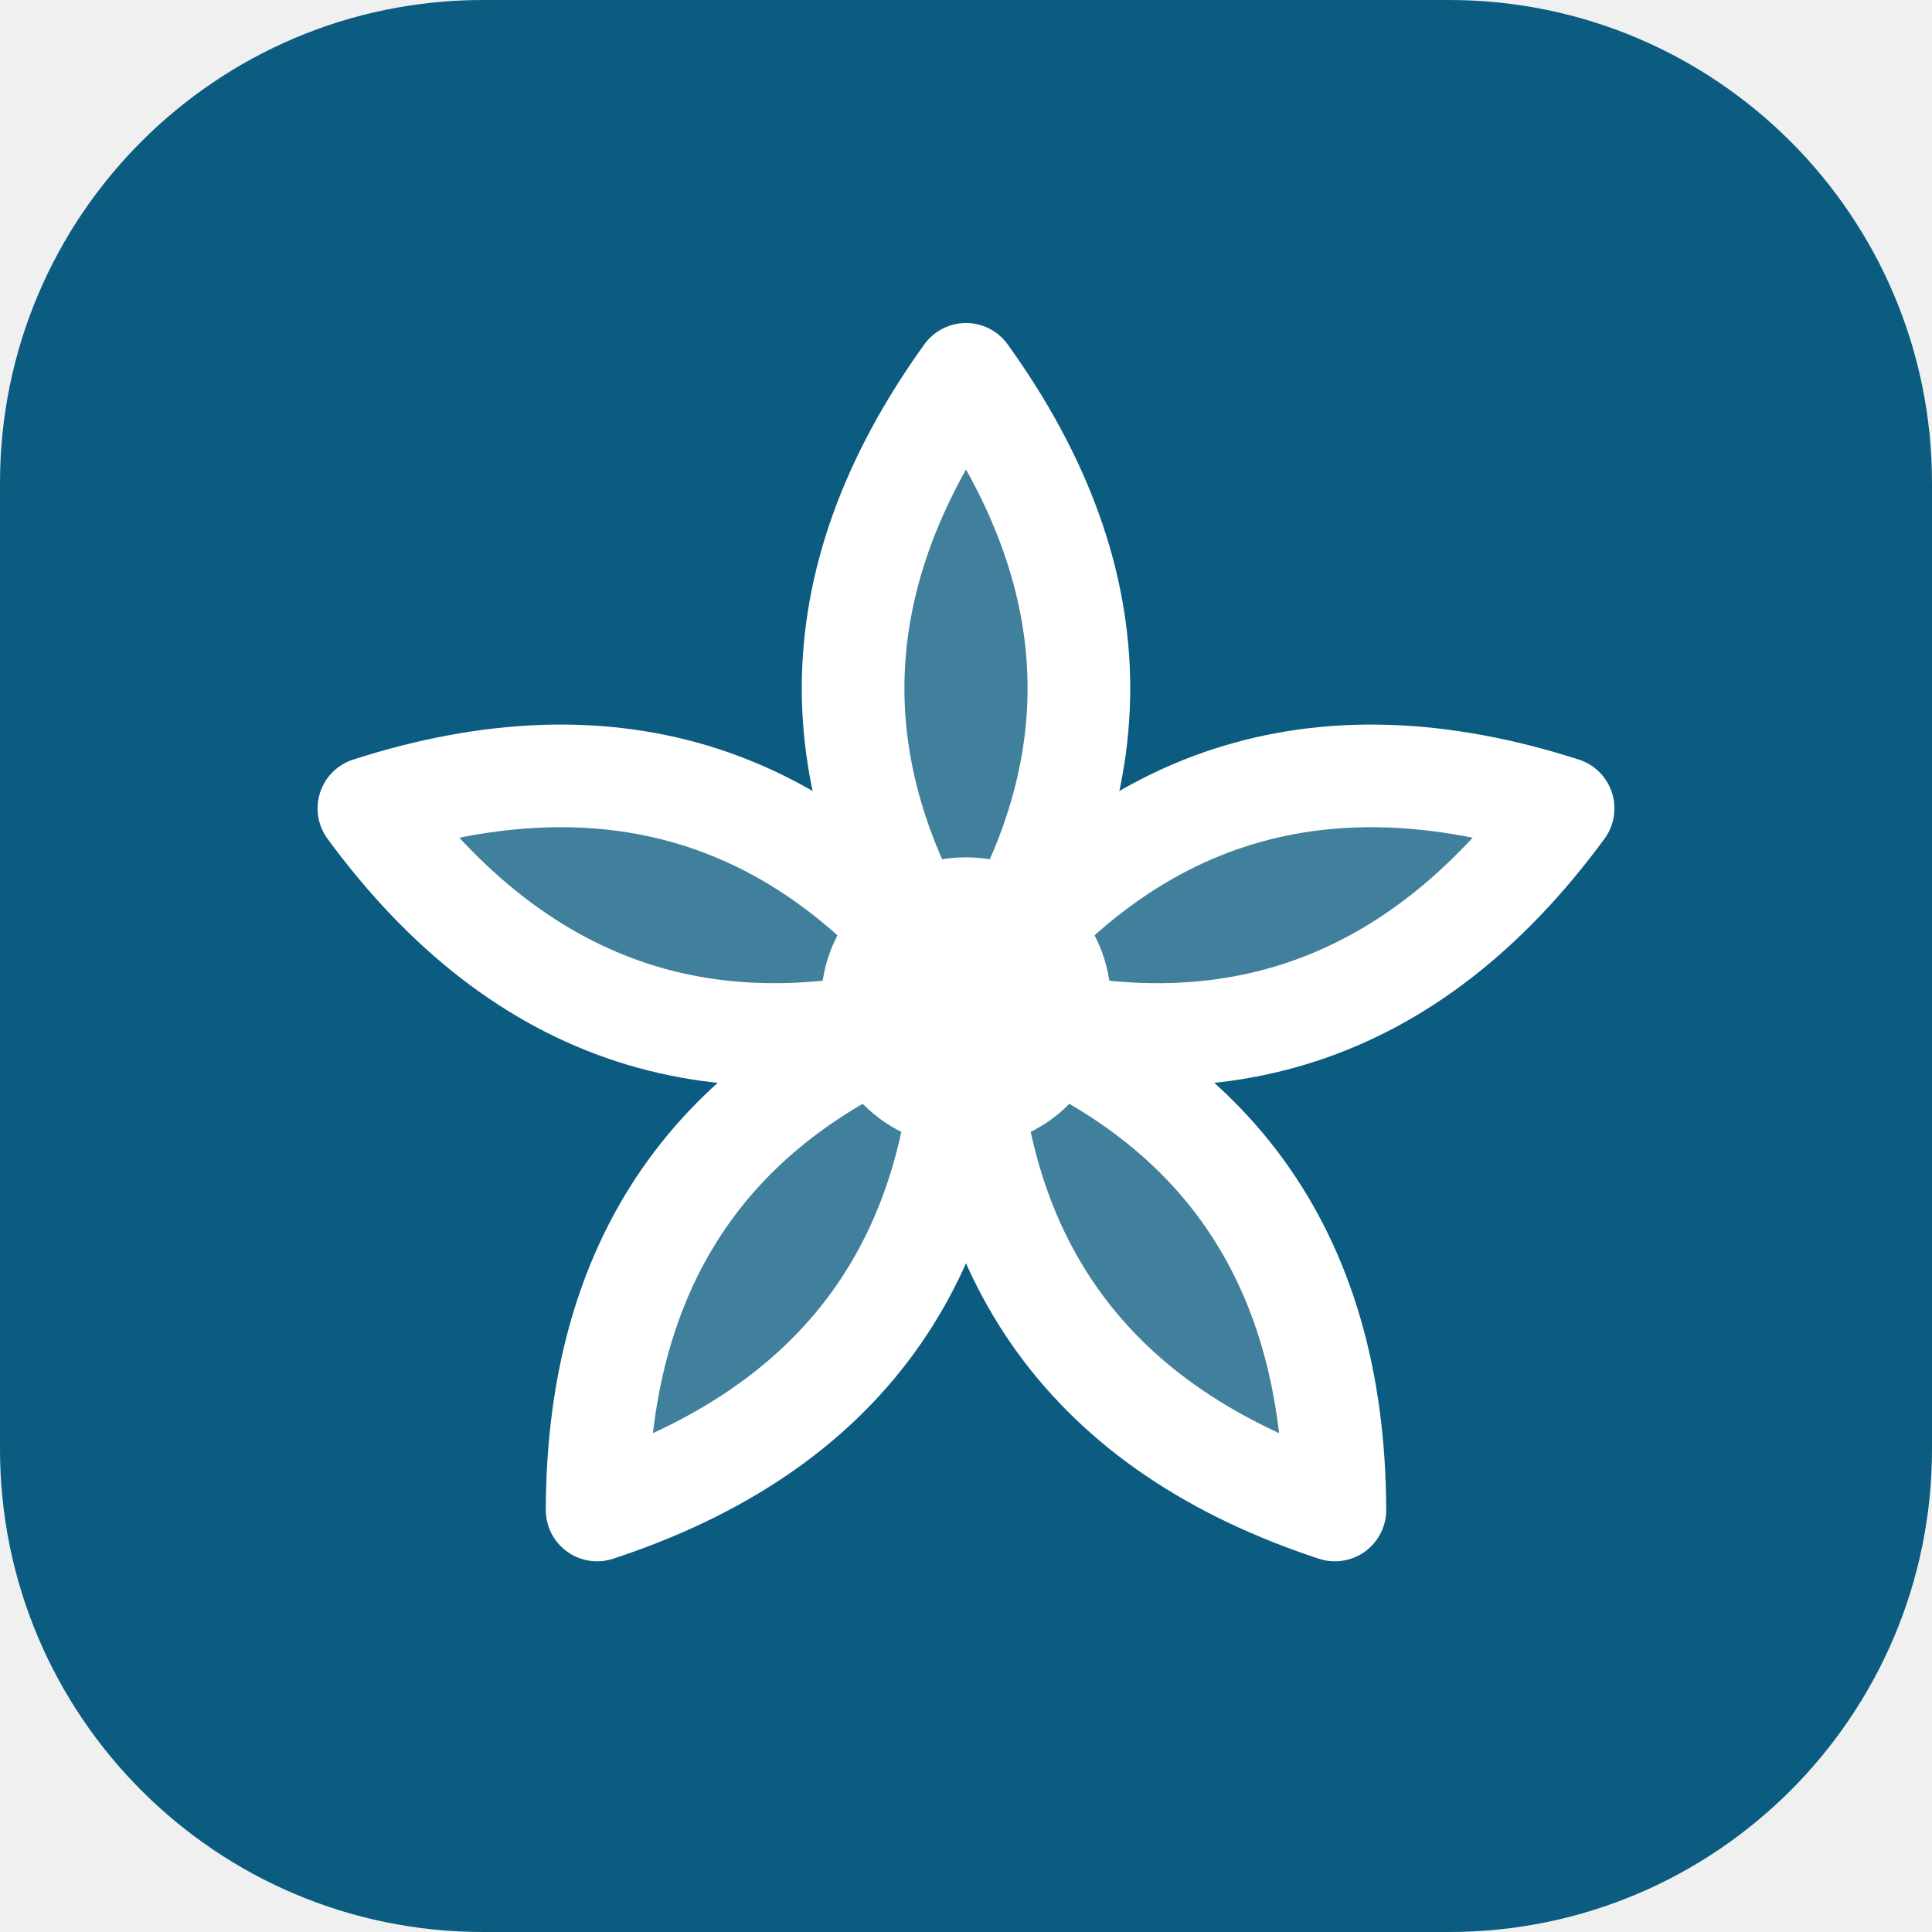
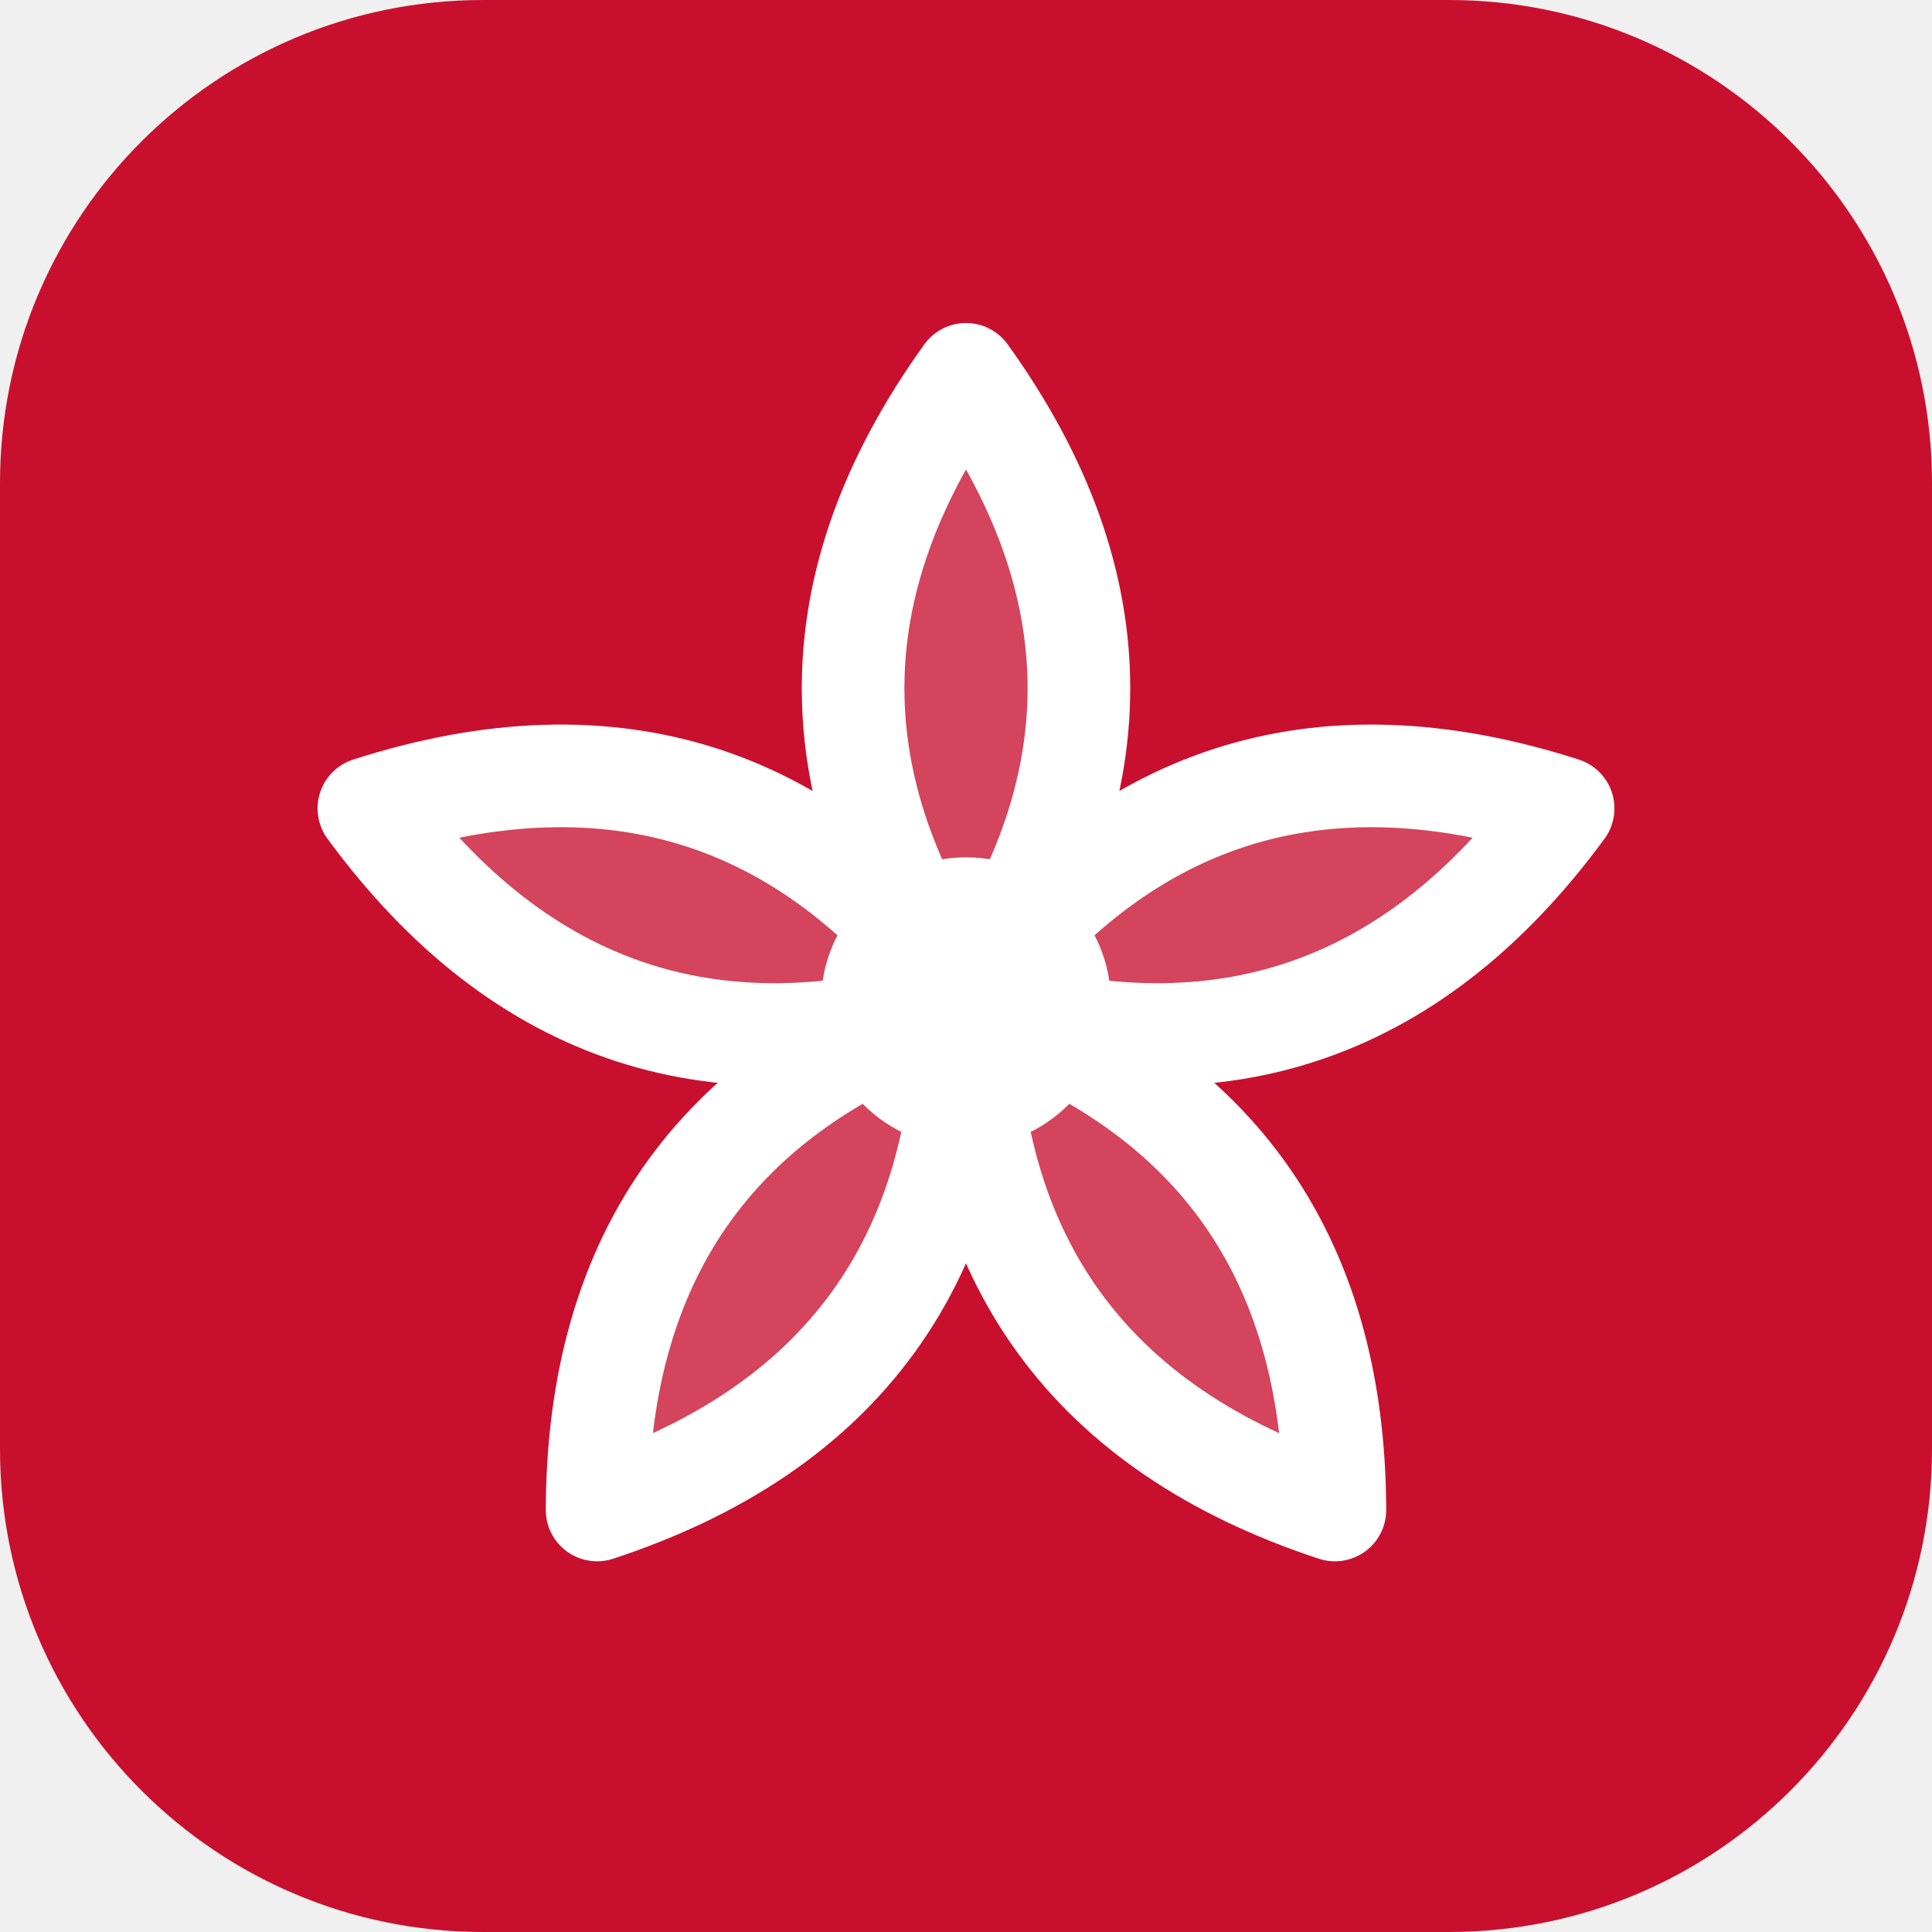
<svg xmlns="http://www.w3.org/2000/svg" viewBox="0 0 32 32">
-   <rect width="32" height="32" rx="8" fill="#0b5c80" />
+   <rect width="32" height="32" rx="8" fill="#c8102e" />
  <g fill="#ffffff" fill-opacity="0.22" stroke="#ffffff" stroke-width="1.7" stroke-linejoin="round">
    <path d="M16 16.6 Q19.74 11.4 16 6.2 Q12.26 11.4 16 16.6 Z" />
    <path d="M16 16.6 Q22.1 18.55 25.89 13.39 Q19.79 11.43 16 16.6 Z" />
    <path d="M16 16.6 Q16.03 23.01 22.11 25.01 Q22.09 18.61 16 16.6 Z" />
    <path d="M16 16.6 Q9.91 18.61 9.89 25.01 Q15.97 23.01 16 16.6 Z" />
    <path d="M16 16.6 Q12.21 11.43 6.11 13.39 Q9.9 18.55 16 16.6 Z" />
  </g>
  <circle cx="16" cy="16.6" r="2.4" fill="#ffffff" />
</svg>
